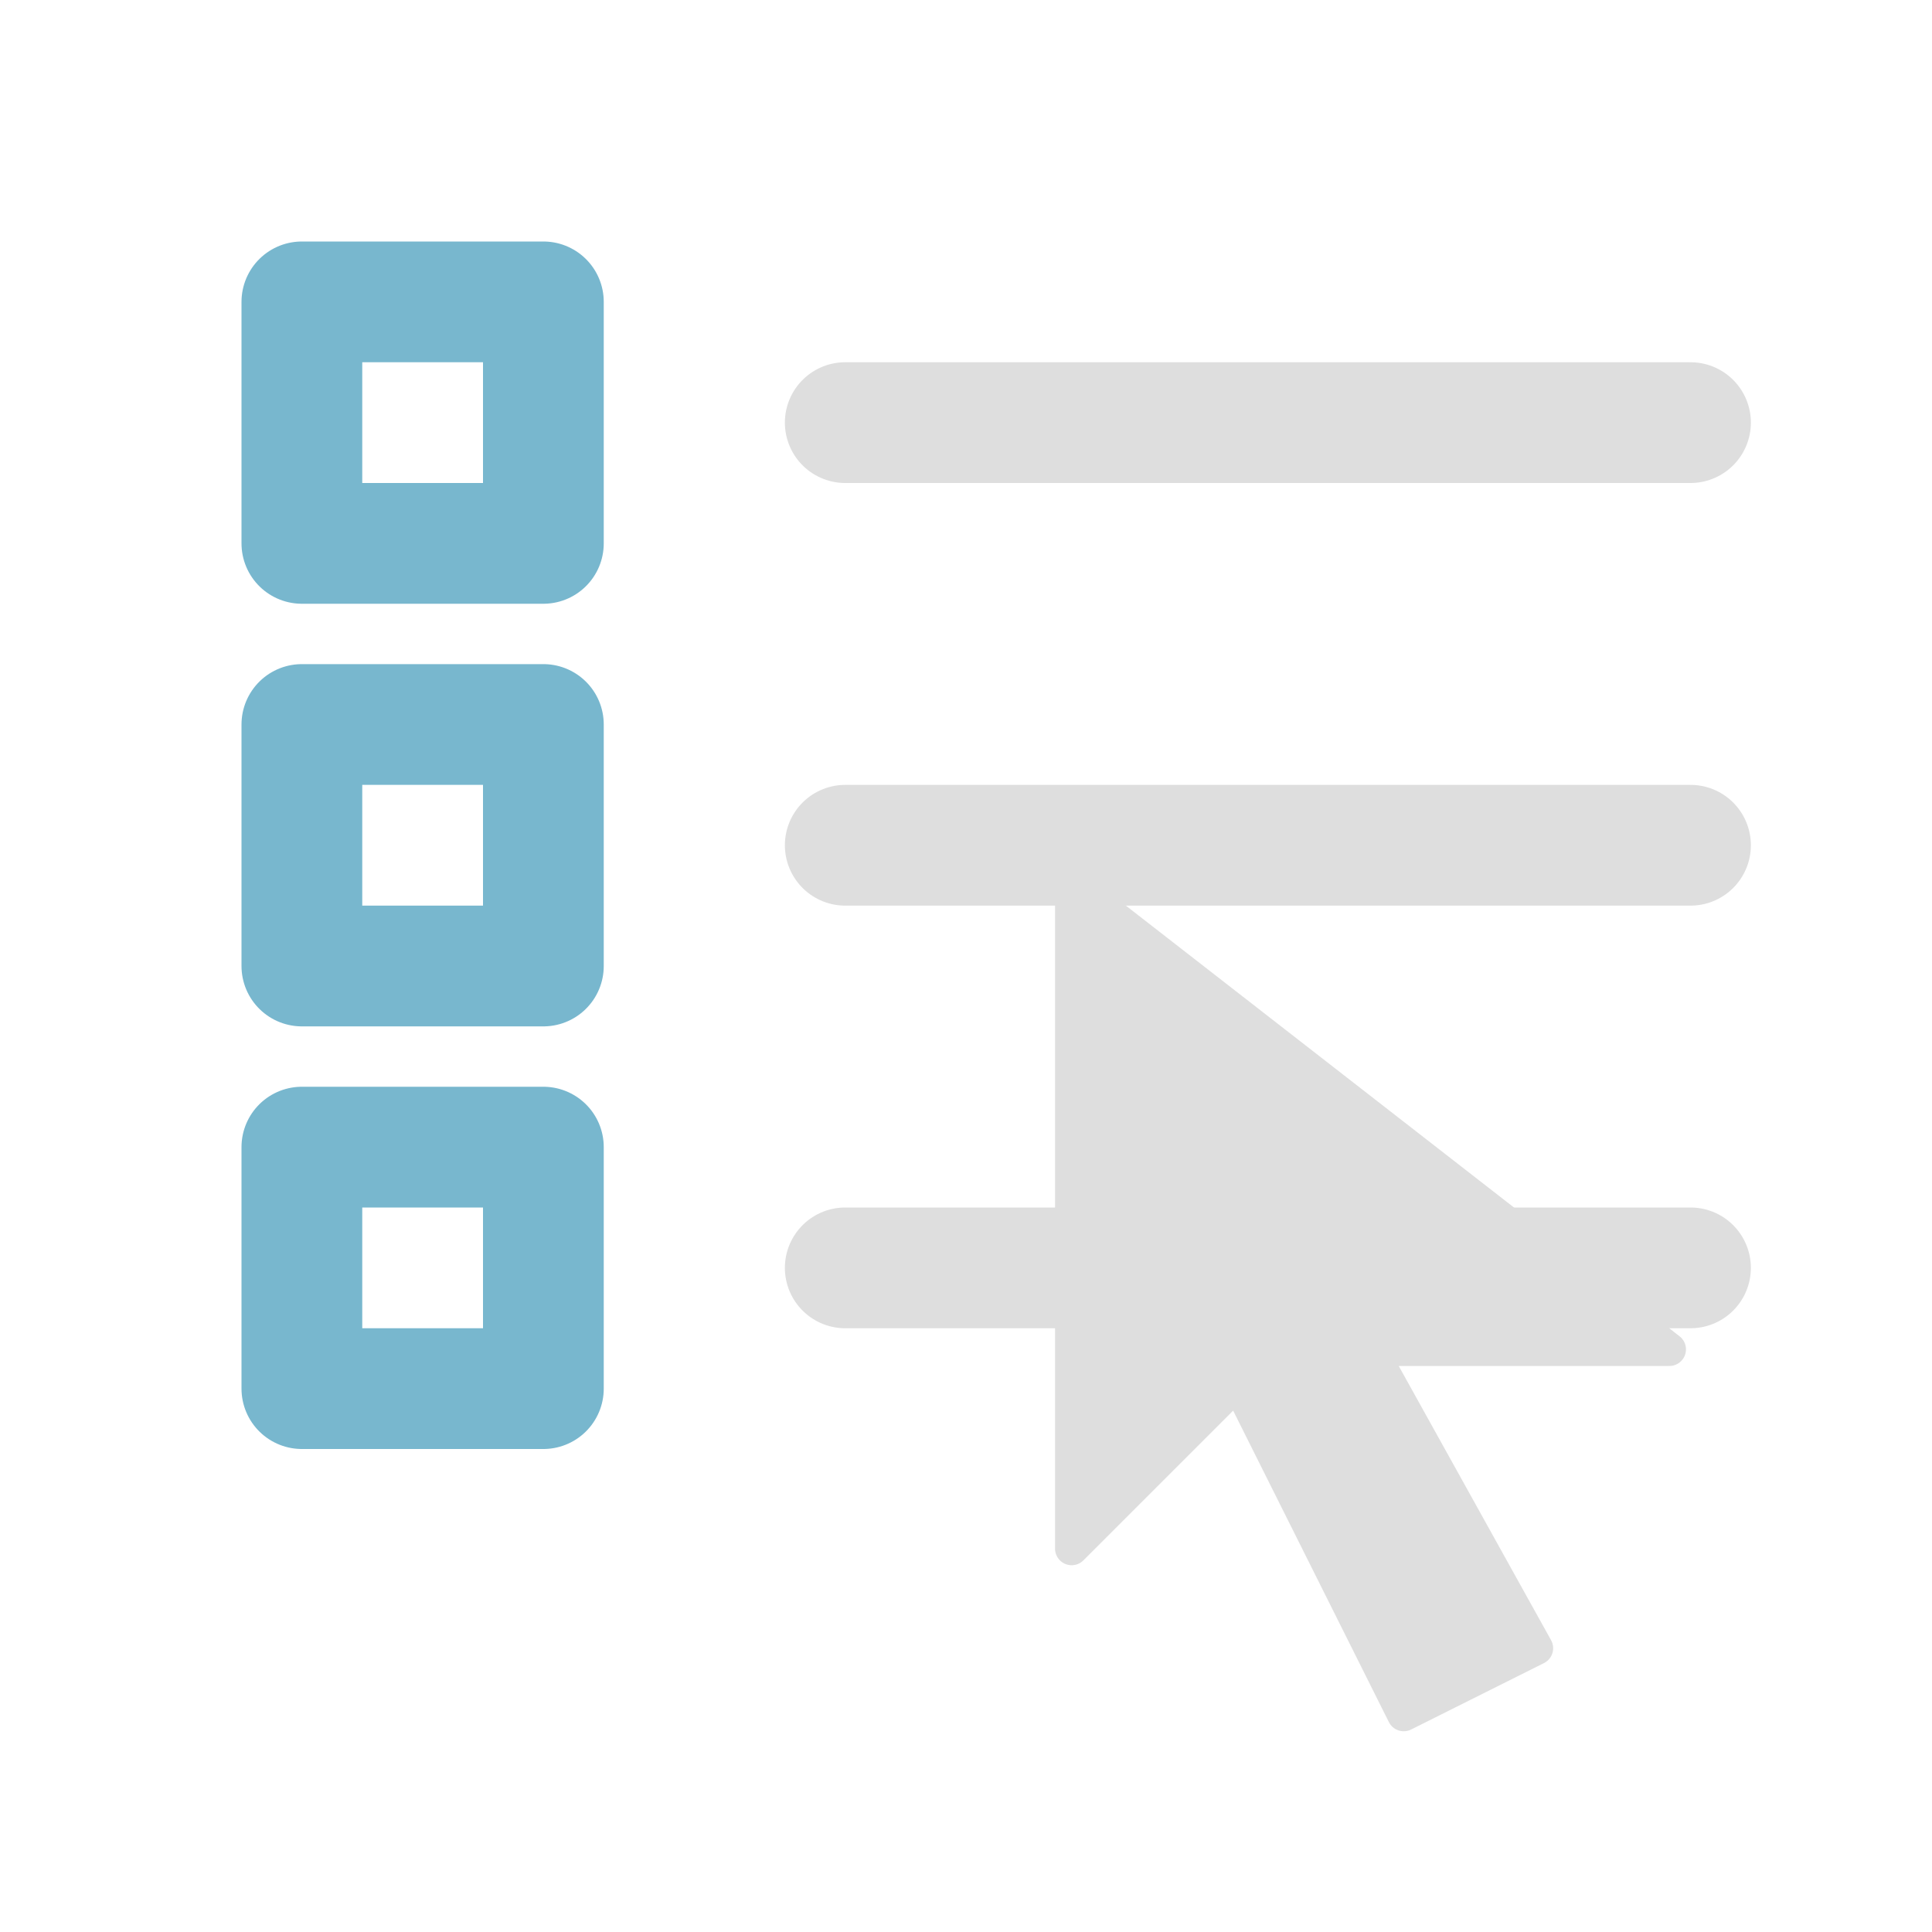
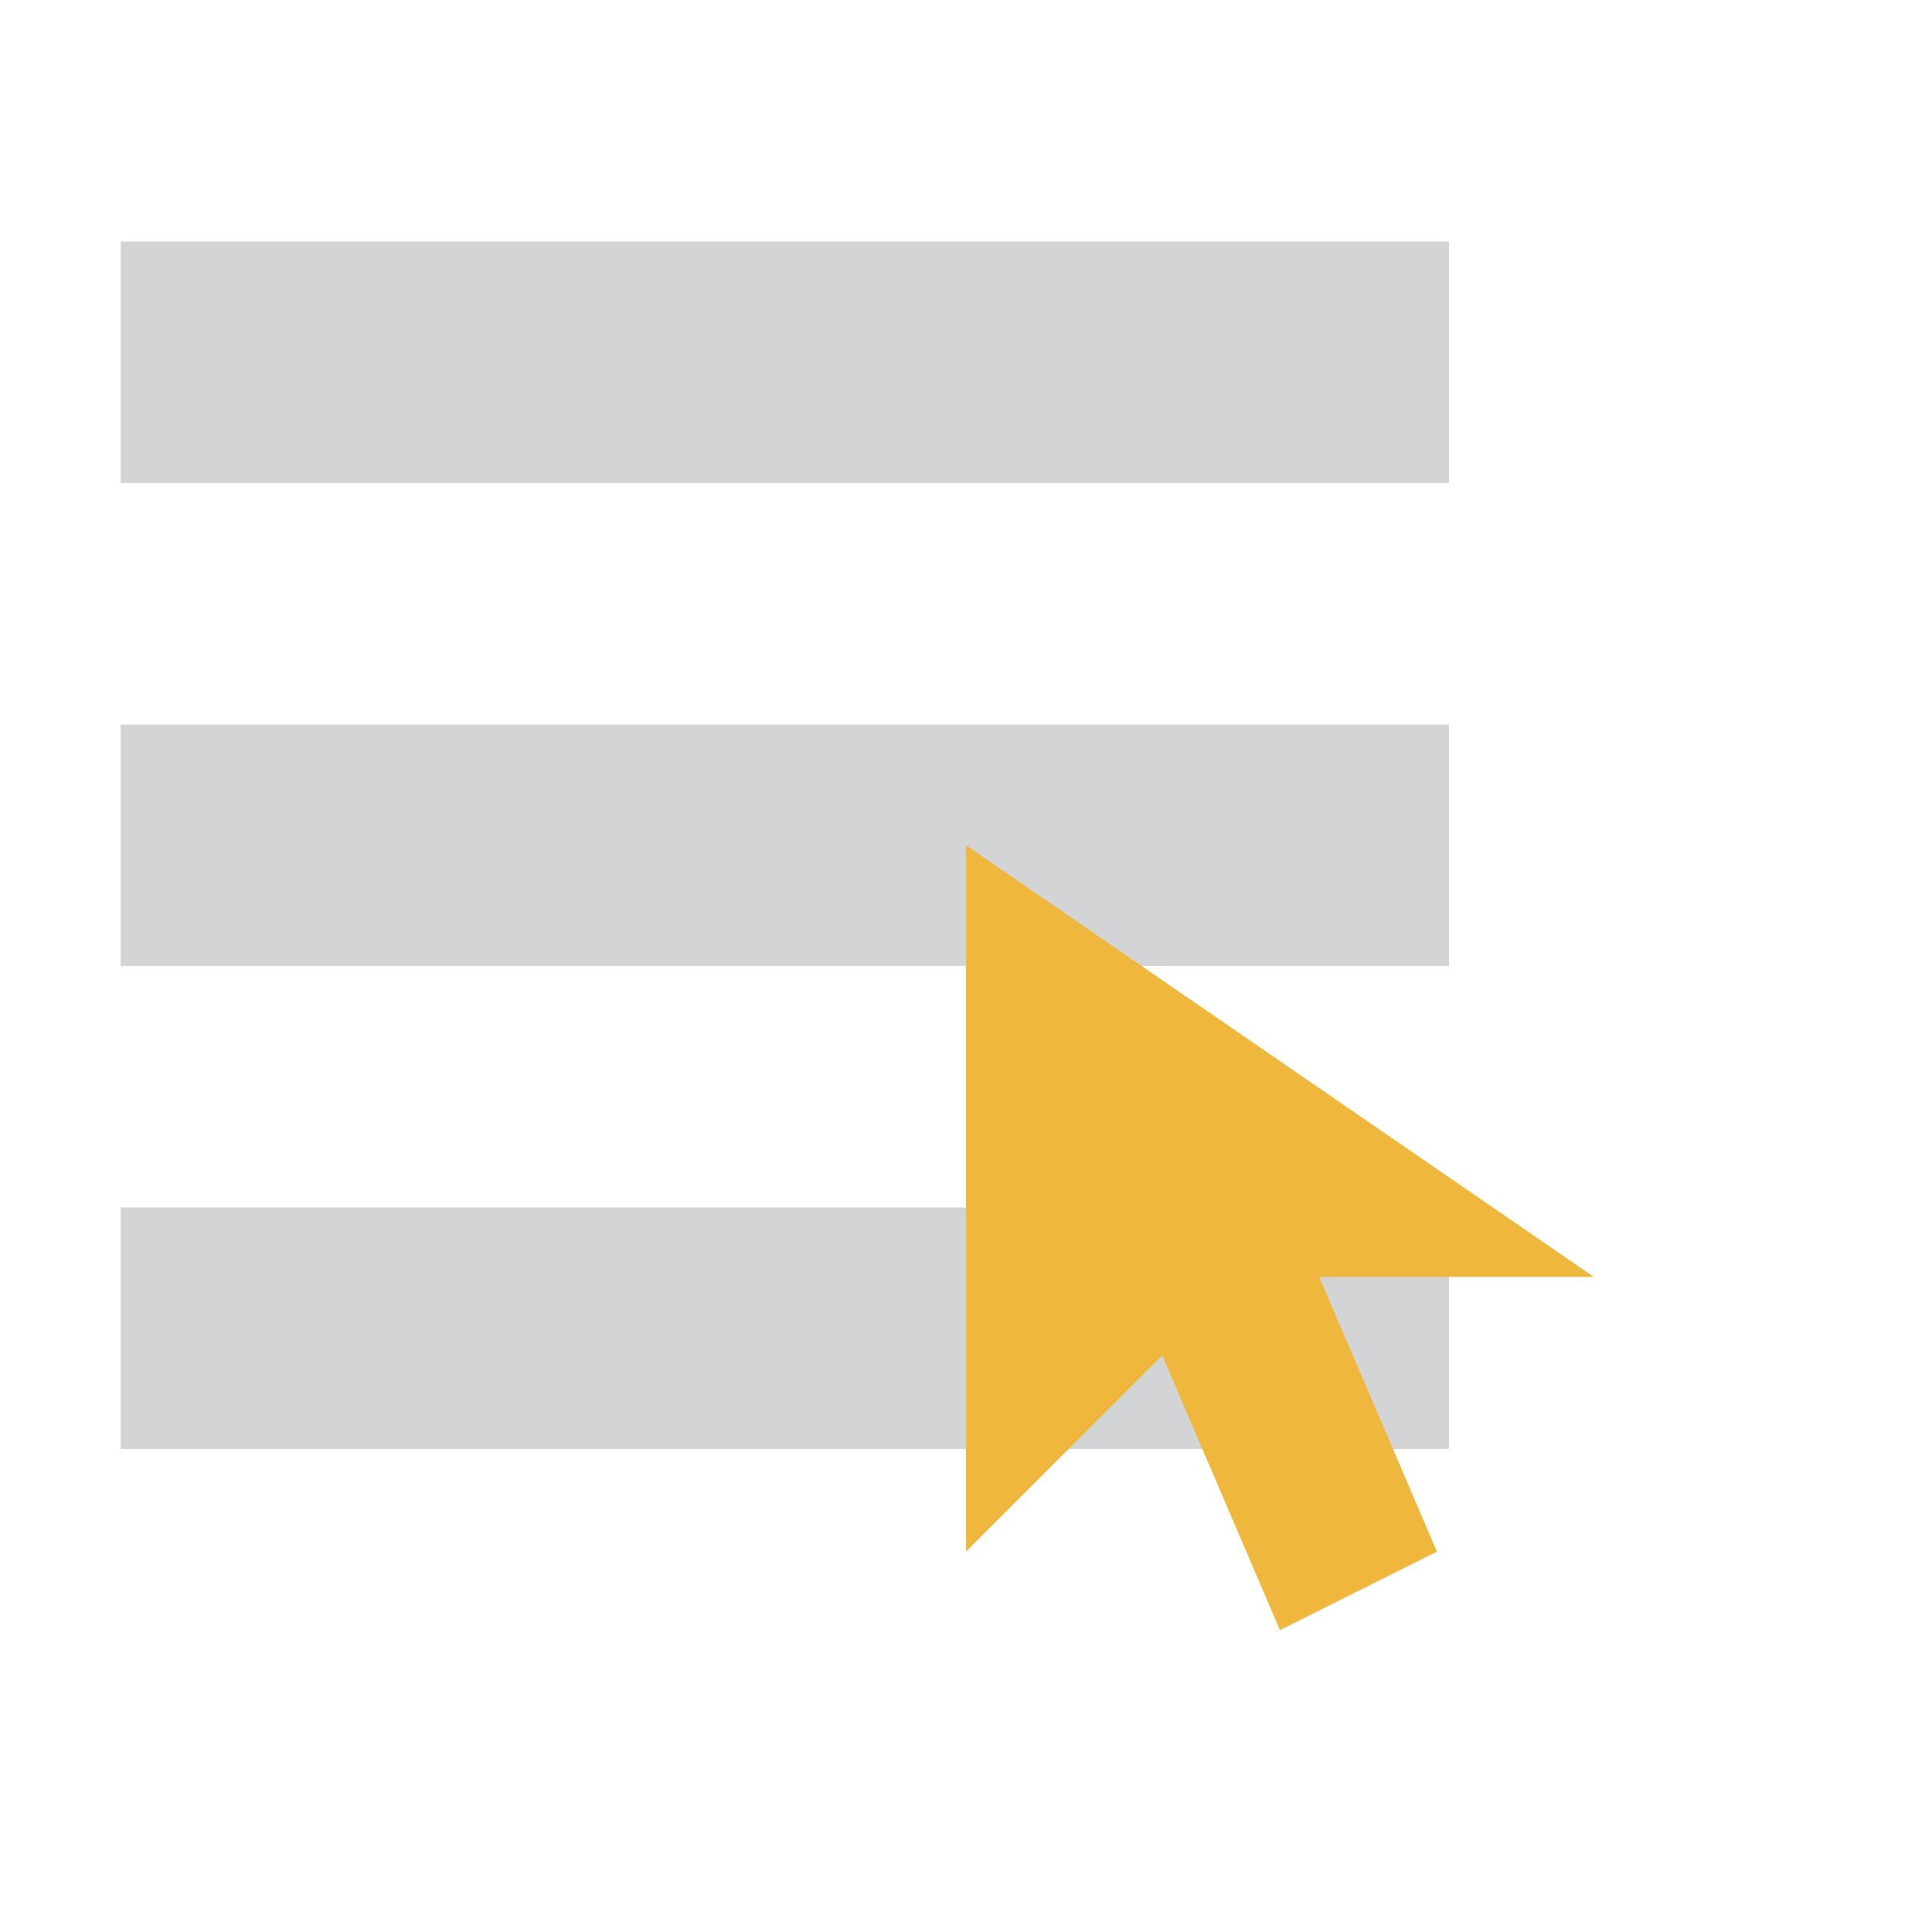
- <svg xmlns="http://www.w3.org/2000/svg" width="32" height="32" viewBox="0 0 32 32">
-   <g fill="none" stroke-width="2" stroke-linecap="round" stroke-linejoin="round">
-     <path d="M14 7 H28 M14 14 H28 M14 21 H28" stroke="#dedede" fill="none" stroke-width="2" />
-     <rect x="5" y="5" width="4" height="4" stroke="#78b7ce" fill="none" />
-     <rect x="5" y="12" width="4" height="4" stroke="#78b7ce" fill="none" />
-     <rect x="5" y="19" width="4" height="4" stroke="#78b7ce" fill="none" />
-     <g transform="translate(15 13) scale(.55)">
-       <path d="M5 3 V23 L10 18 L15 28 L19 26 L14 17 H23 Z" stroke="#dedede" fill="#dedede" stroke-width="1" />
+ <svg xmlns="http://www.w3.org/2000/svg" width="32" height="32" viewBox="0 0 16 16">
+   <g stroke-linecap="square" stroke-linejoin="miter">
+     <rect x="1" y="2" width="11" height="2" rx="0" fill="#d2d4d5" stroke="none" stroke-width="1" />
+     <rect x="1" y="6" width="11" height="2" rx="0" fill="#d2d4d5" stroke="none" stroke-width="1" />
+     <rect x="1" y="10" width="11" height="2" rx="0" fill="#d2d4d5" stroke="none" stroke-width="1" />
+     <g transform="translate(8 7) scale(.65)">
+       <polygon points="0,0 0,9 2.5,6.5 4,10 6,9 4.5,5.5 8,5.5" fill="#efb83d" stroke="none" stroke-width="1" />
    </g>
  </g>
</svg>
